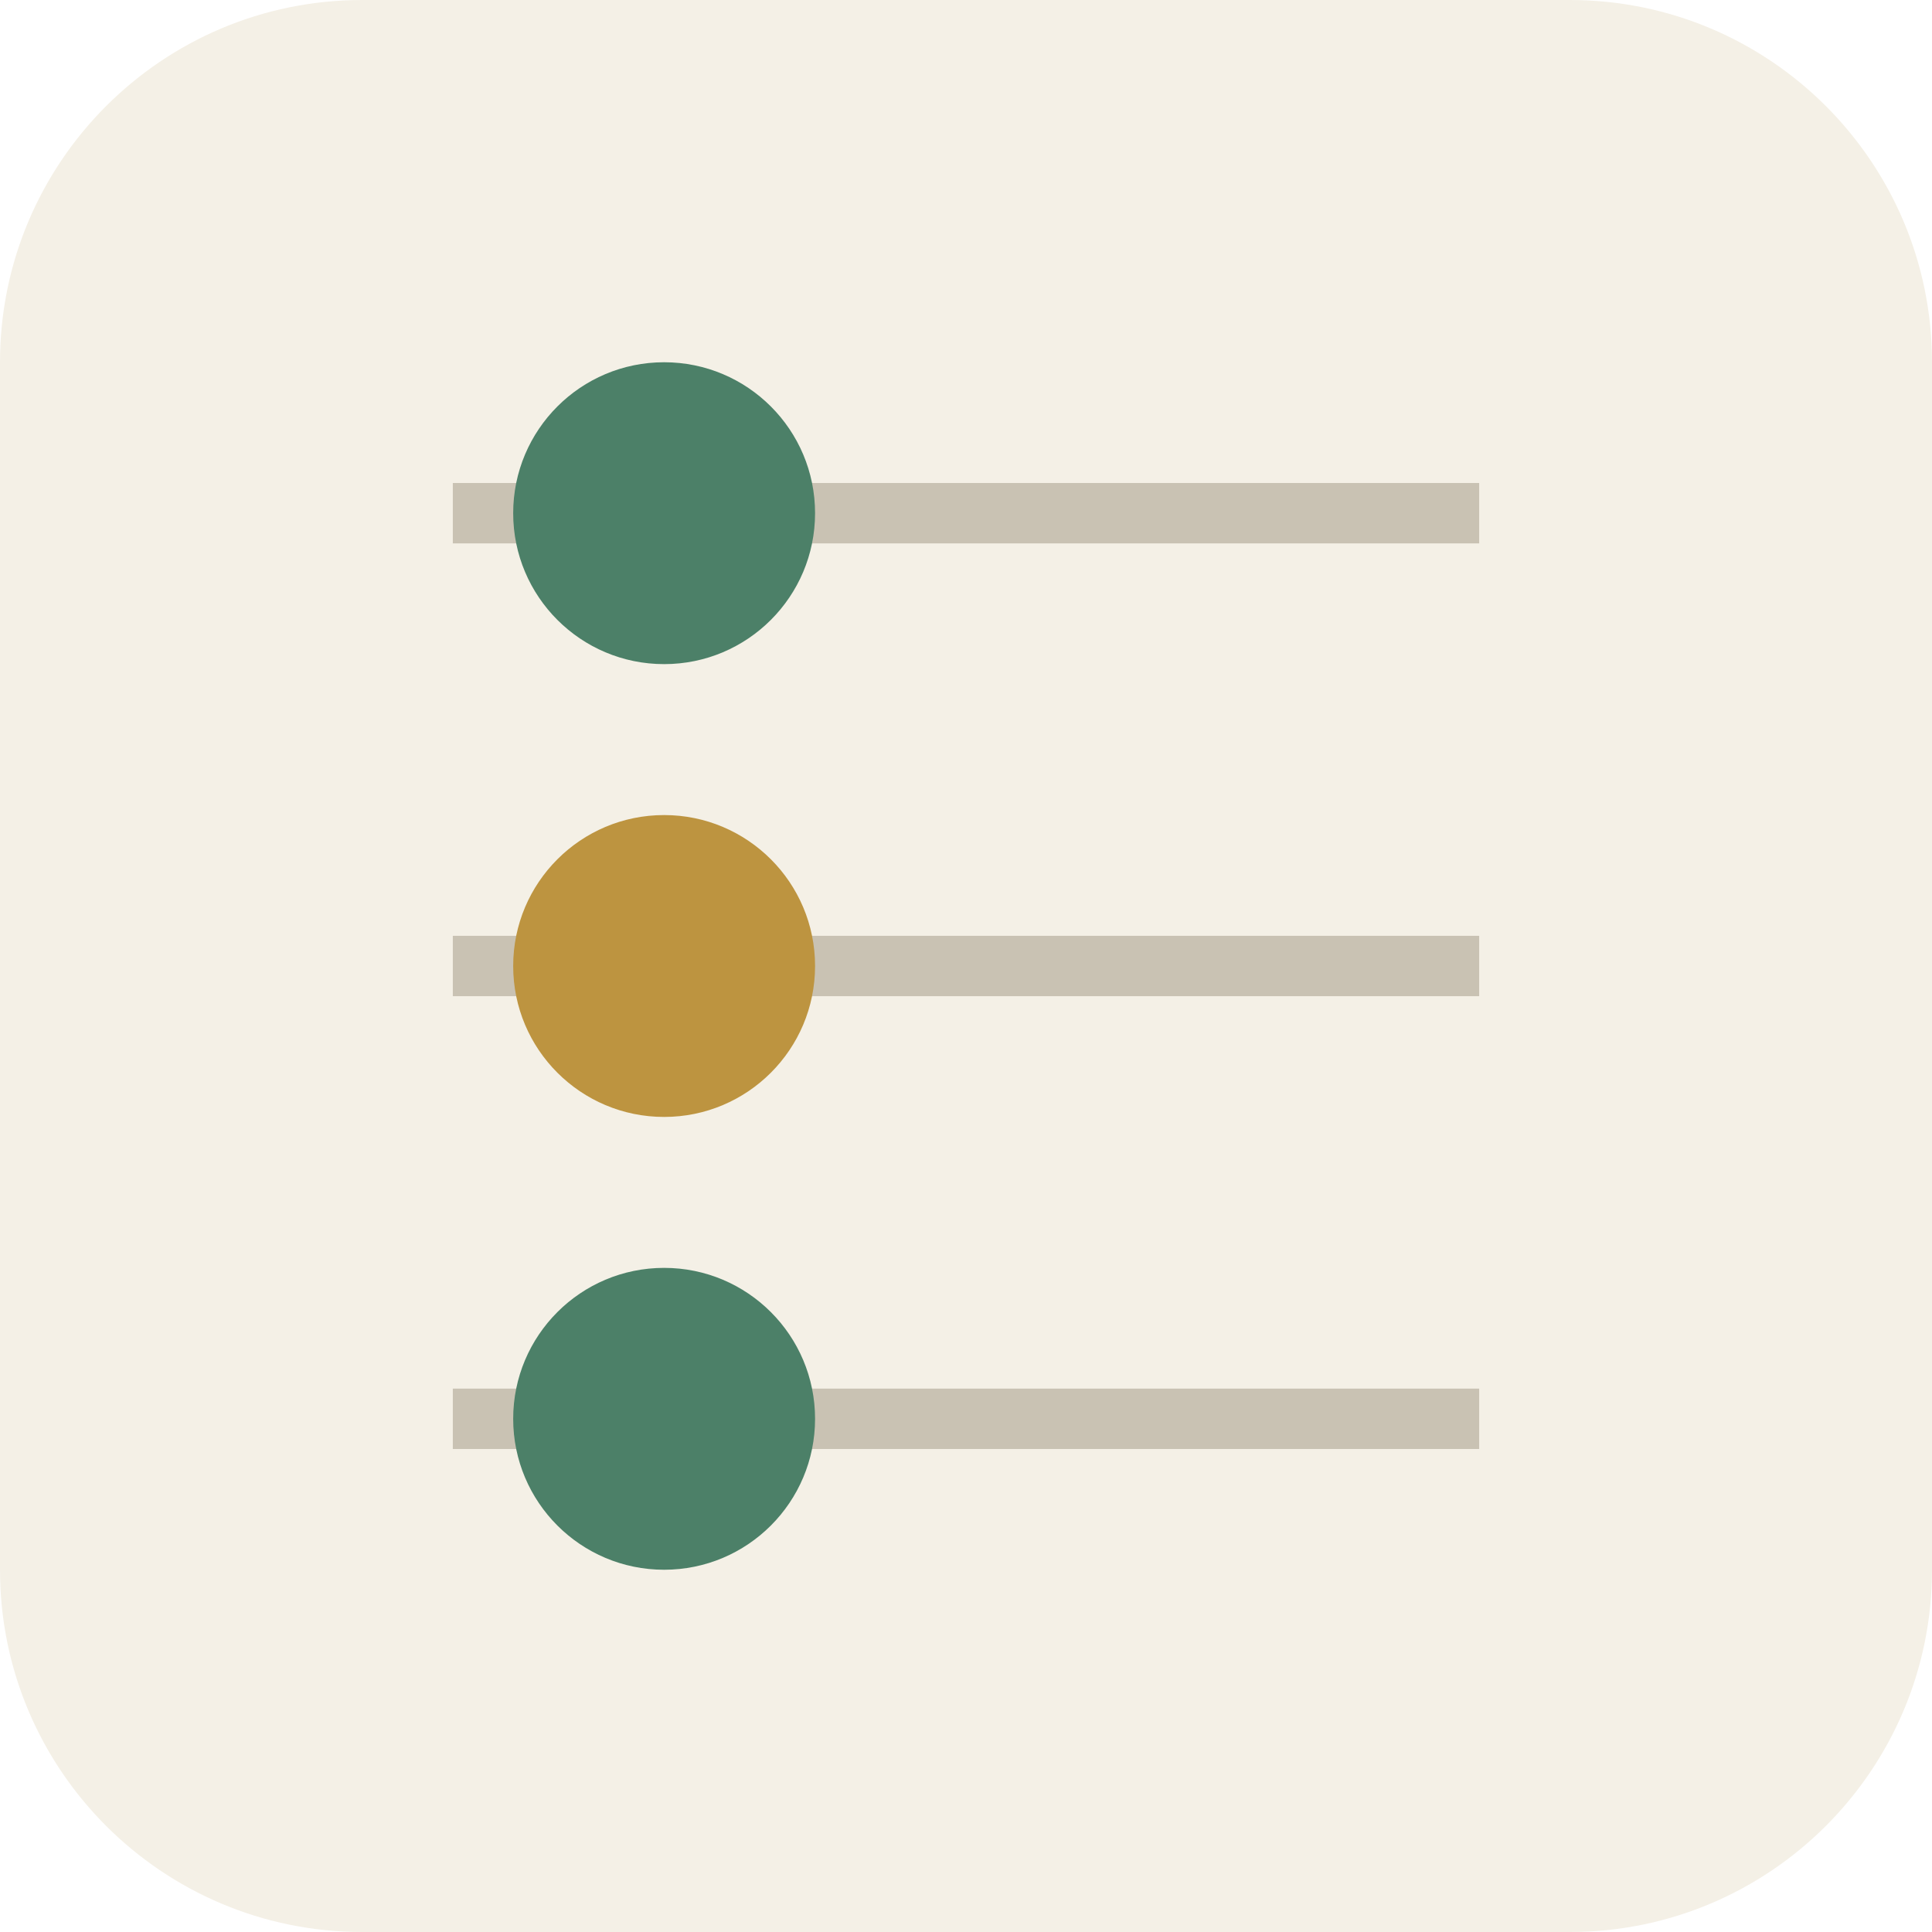
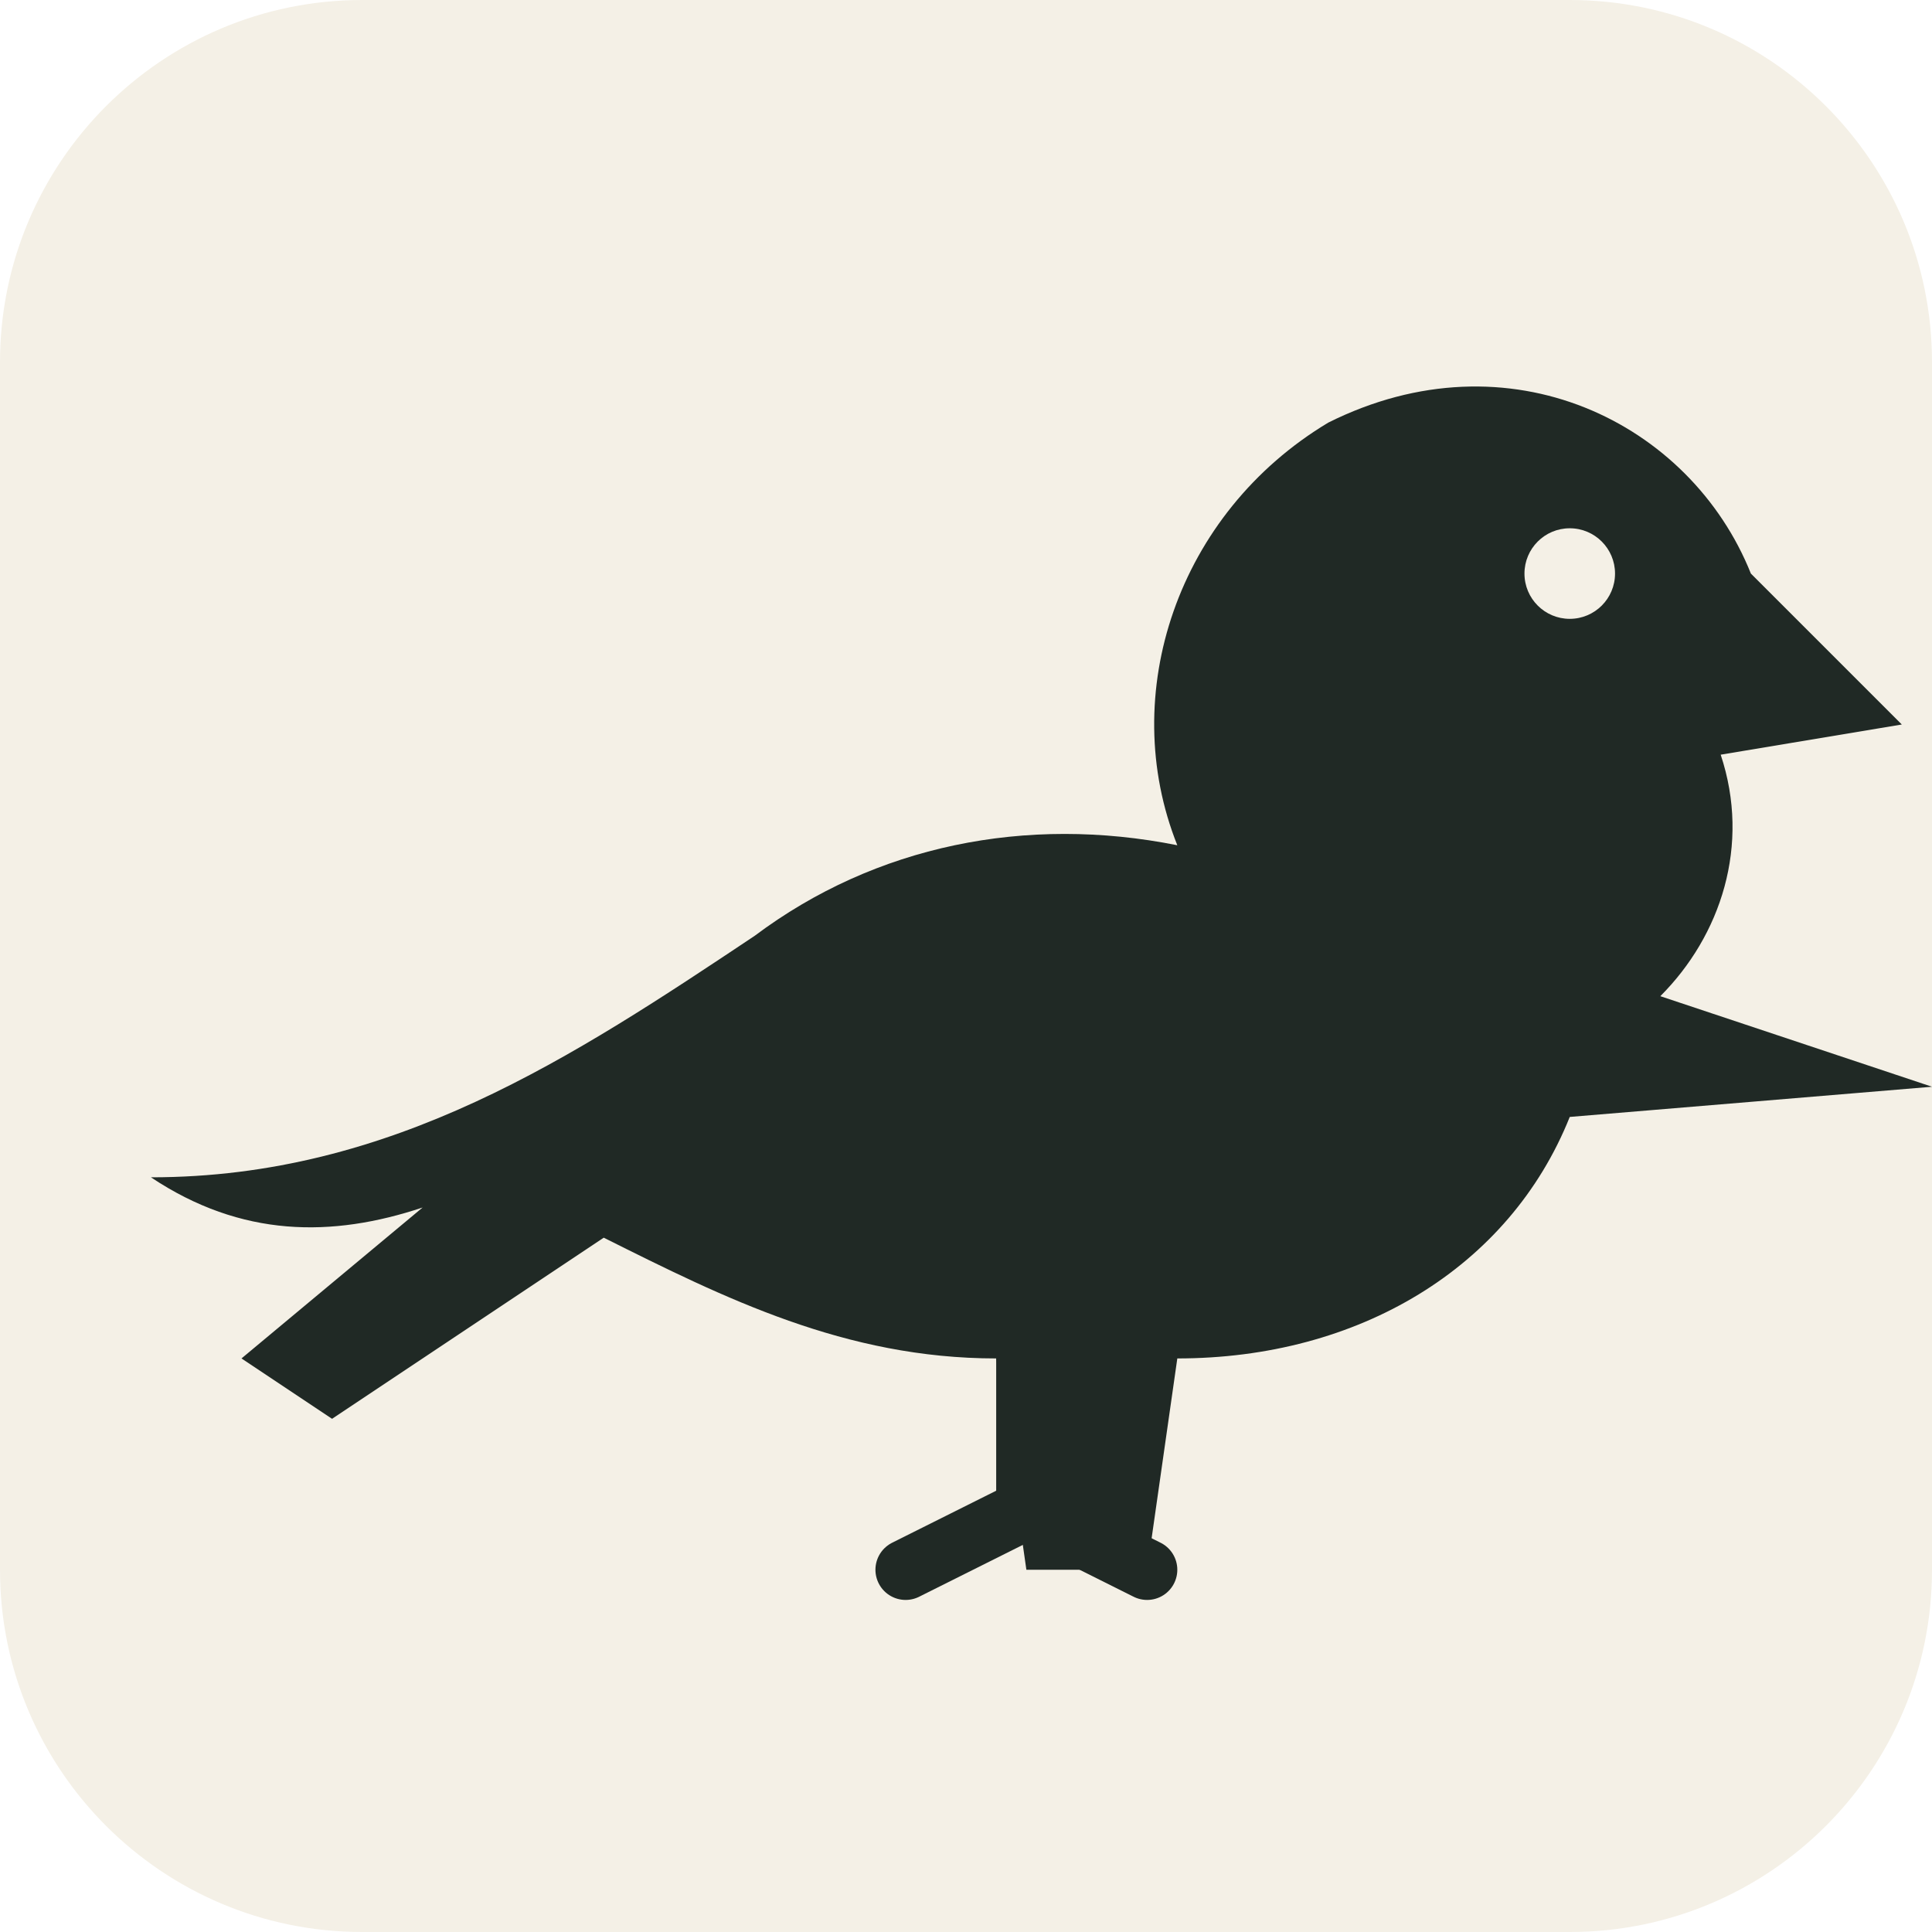
<svg xmlns="http://www.w3.org/2000/svg" viewBox="0 0 64 64" role="img" aria-label="Homelab Status">
  <rect width="64" height="64" rx="12" fill="#f4f0e6" />
-   <path d="M15 17h34M15 32h34M15 47h34" fill="none" stroke="#c9c2b3" stroke-width="2" />
-   <circle cx="22" cy="17" r="5" fill="#4c8068" />
-   <circle cx="22" cy="32" r="5" fill="#bd9440" />
-   <circle cx="22" cy="47" r="5" fill="#4c8068" />
+   <path fill="#202925" d="M5 39c8 0 14-4 20-8 4-3 9-4 14-3-2-5 0-11 5-14 6-3 12 0 14 5l5 5-6 1c1 3 0 6-2 8l9 3-12 1c-2 5-7 8-13 8l-1 7h-4l-1-7c-5 0-9-2-13-4l-9 6-3-2 6-5c-3 1-6 1-9-1Z" />
+   <circle cx="52" cy="19" r="1.5" fill="#f4f0e6" />
+   <path d="M34 44v6m0 0-4 2m4-2 4 2" fill="none" stroke="#202925" stroke-width="2" stroke-linecap="round" />
</svg>
